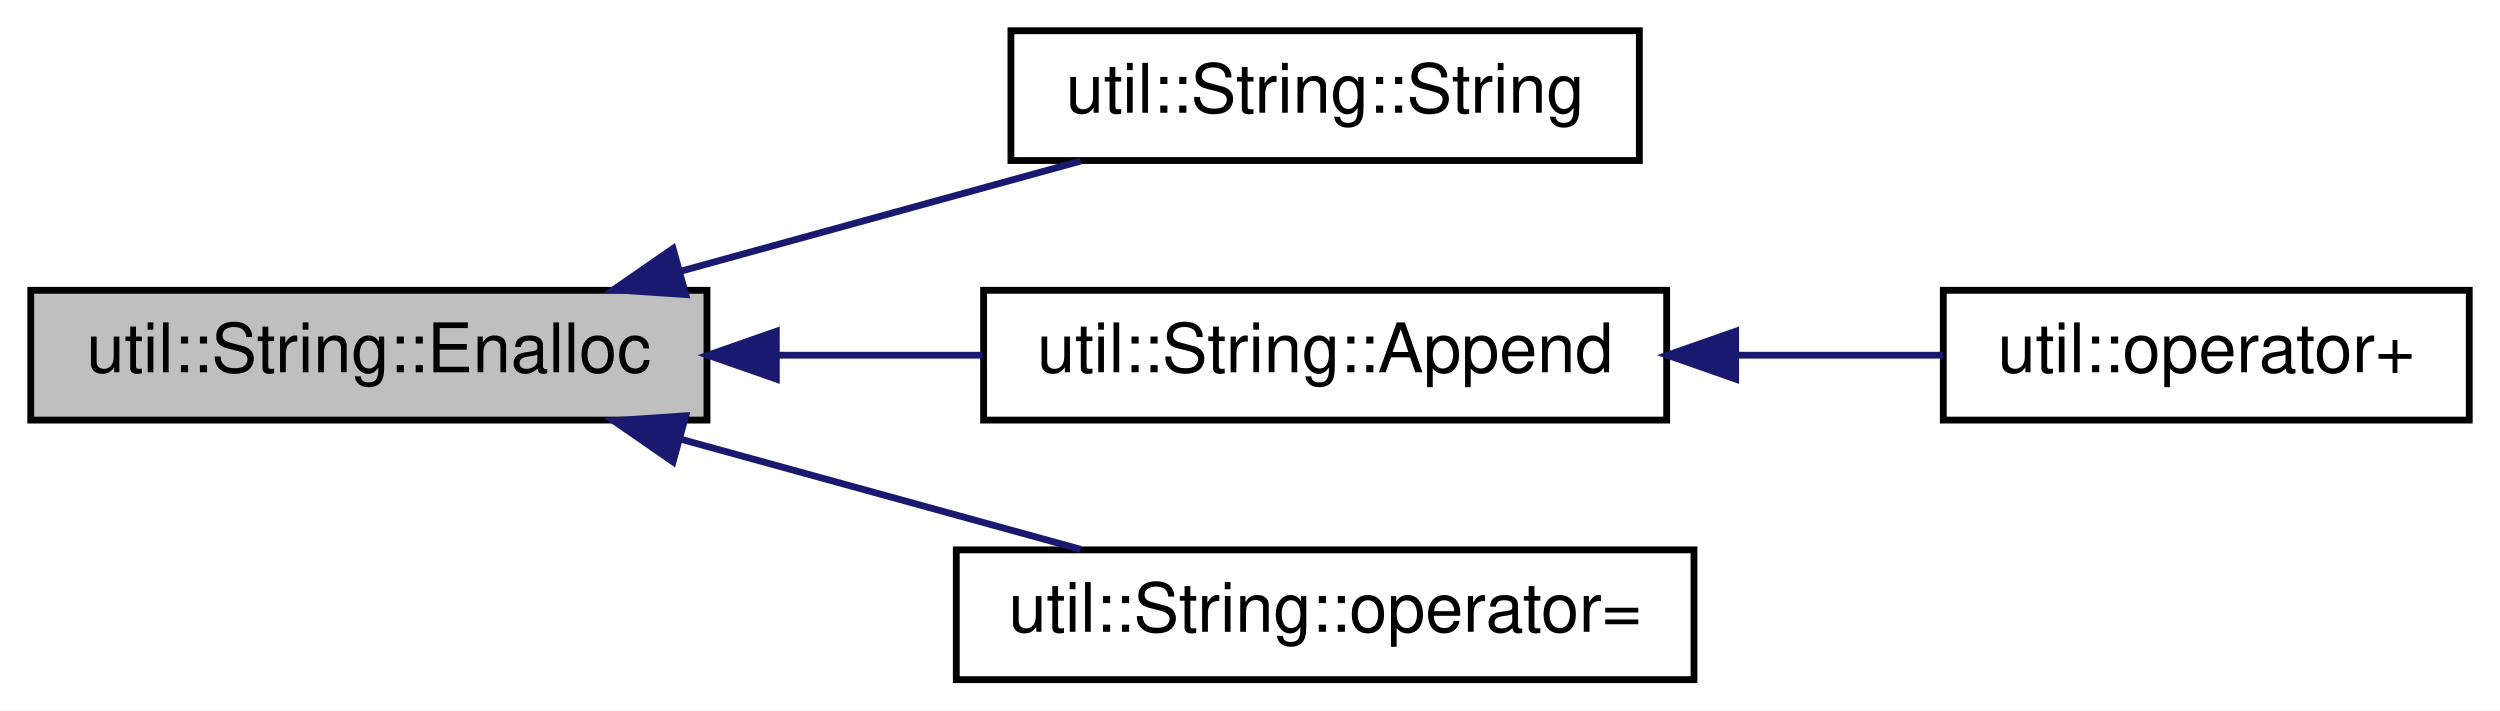
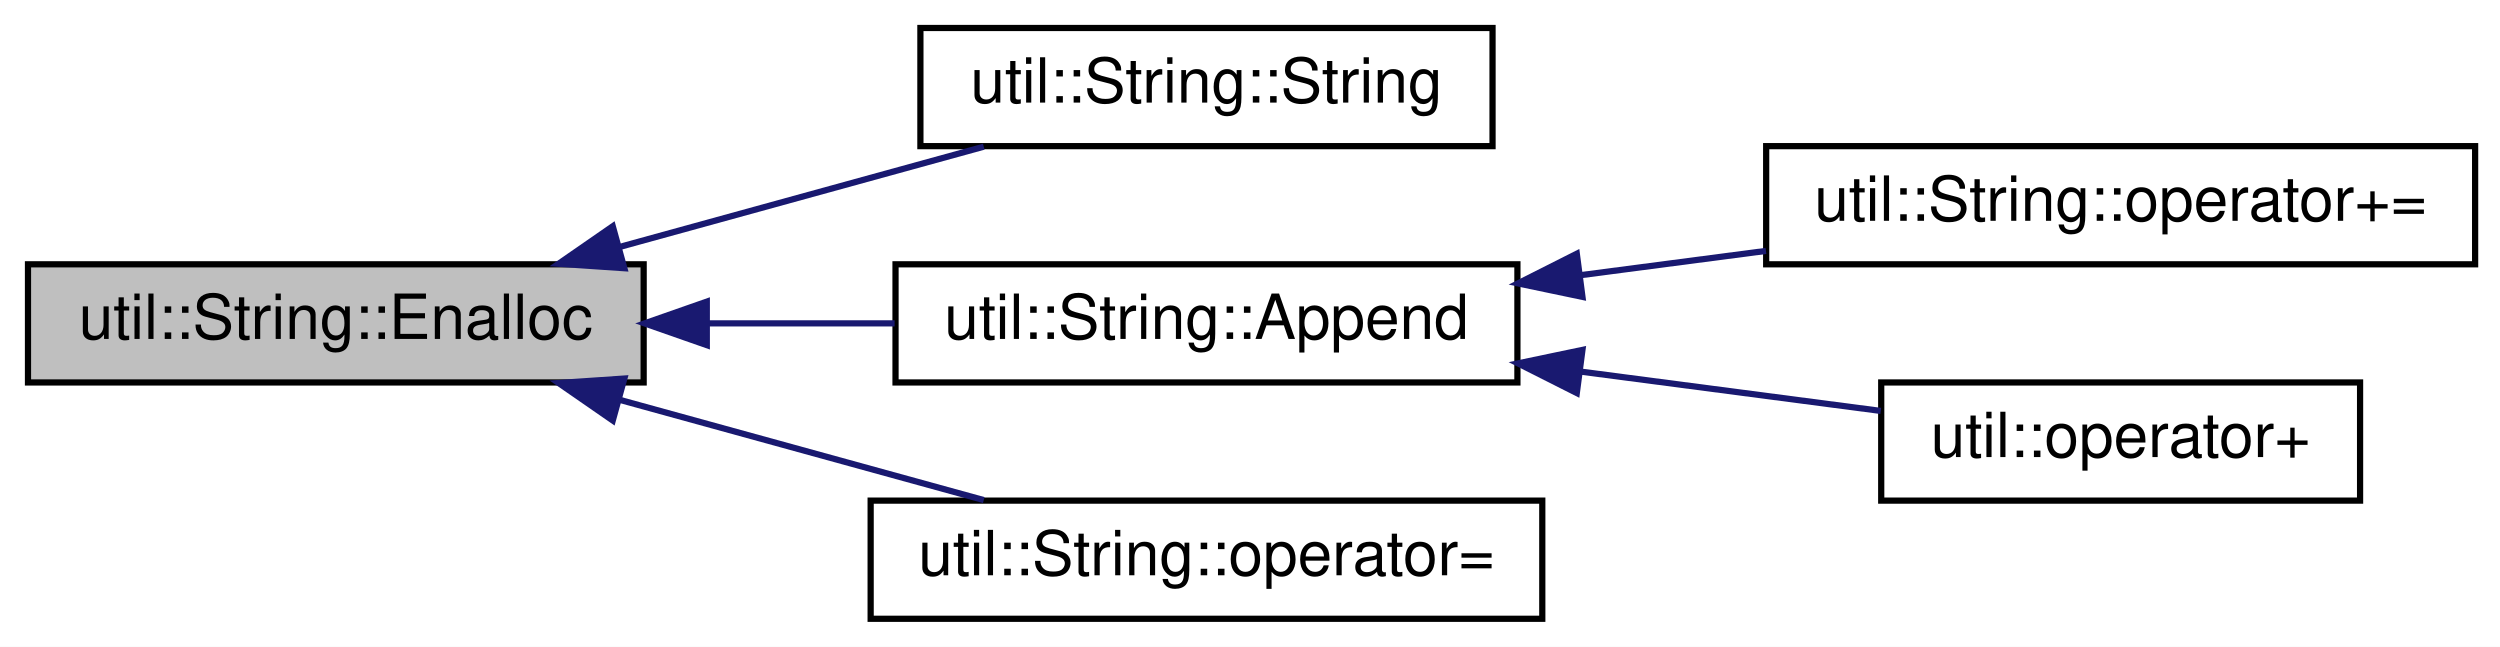
- <svg xmlns="http://www.w3.org/2000/svg" xmlns:xlink="http://www.w3.org/1999/xlink" width="366pt" height="104pt" viewBox="0.00 0.00 366.00 104.00">
+ <svg xmlns="http://www.w3.org/2000/svg" xmlns:xlink="http://www.w3.org/1999/xlink" width="402pt" height="104pt" viewBox="0.00 0.00 402.00 104.00">
  <g id="graph0" class="graph" transform="scale(1 1) rotate(0) translate(4 100)">
-     <polygon fill="white" stroke="none" points="-4,4 -4,-100 362,-100 362,4 -4,4" />
+     <polygon fill="white" stroke="none" points="-4,4 -4,-100 398,-100 398,4 -4,4" />
    <g id="node1" class="node">
      <polygon fill="#bfbfbf" stroke="black" points="0.5,-38.5 0.5,-57.5 99.5,-57.5 99.5,-38.5 0.5,-38.5" />
      <text text-anchor="middle" x="50" y="-45.5" font-family="Helvetica,sans-Serif" font-size="10.00">util::String::Enalloc</text>
    </g>
    <g id="node2" class="node">
      <g id="a_node2">
-         <a xlink:href="classutil_1_1String.html#aa1088c473f0e2a7f3811199339e9aaf9" target="_top" xlink:title="Copy constructor from String. ">
+         <a xlink:href="classutil_1_1String.html#aa1088c473f0e2a7f3811199339e9aaf9" target="_top" xlink:title="Copy constructor. ">
          <polygon fill="white" stroke="black" points="144,-76.5 144,-95.5 236,-95.5 236,-76.5 144,-76.5" />
          <text text-anchor="middle" x="190" y="-83.5" font-family="Helvetica,sans-Serif" font-size="10.00">util::String::String</text>
        </a>
      </g>
    </g>
    <g id="edge1" class="edge">
      <path fill="none" stroke="midnightblue" d="M95.473,-60.246C114.495,-65.484 136.375,-71.509 154.188,-76.414" />
      <polygon fill="midnightblue" stroke="midnightblue" points="96.394,-56.87 85.823,-57.589 94.535,-63.618 96.394,-56.87" />
    </g>
    <g id="node3" class="node">
      <g id="a_node3">
        <a xlink:href="classutil_1_1String.html#af6e4eac45ea96302e576fe299bc44167" target="_top" xlink:title="Appends String. ">
          <polygon fill="white" stroke="black" points="140,-38.5 140,-57.5 240,-57.5 240,-38.5 140,-38.5" />
          <text text-anchor="middle" x="190" y="-45.5" font-family="Helvetica,sans-Serif" font-size="10.00">util::String::Append</text>
        </a>
      </g>
    </g>
    <g id="edge2" class="edge">
      <path fill="none" stroke="midnightblue" d="M109.913,-48C119.892,-48 130.159,-48 139.854,-48" />
      <polygon fill="midnightblue" stroke="midnightblue" points="109.654,-44.5 99.654,-48 109.654,-51.5 109.654,-44.5" />
    </g>
-     <g id="node5" class="node">
-       <g id="a_node5">
-         <a xlink:href="classutil_1_1String.html#adad563cff8a9d78b8a2854c644900e44" target="_top" xlink:title="Assignment operator from String. ">
+     <g id="node6" class="node">
+       <g id="a_node6">
+         <a xlink:href="classutil_1_1String.html#adad563cff8a9d78b8a2854c644900e44" target="_top" xlink:title="Assignment operator. ">
          <polygon fill="white" stroke="black" points="136,-0.5 136,-19.5 244,-19.5 244,-0.5 136,-0.5" />
          <text text-anchor="middle" x="190" y="-7.5" font-family="Helvetica,sans-Serif" font-size="10.00">util::String::operator=</text>
        </a>
      </g>
    </g>
-     <g id="edge4" class="edge">
+     <g id="edge5" class="edge">
      <path fill="none" stroke="midnightblue" d="M95.473,-35.754C114.495,-30.516 136.375,-24.491 154.188,-19.586" />
      <polygon fill="midnightblue" stroke="midnightblue" points="94.535,-32.382 85.823,-38.411 96.394,-39.13 94.535,-32.382" />
    </g>
    <g id="node4" class="node">
      <g id="a_node4">
-         <a xlink:href="namespaceutil.html#ac5344b02cd5f4e956a3a8a67e02dc5b8" target="_top" xlink:title="util::operator+">
-           <polygon fill="white" stroke="black" points="280.5,-38.5 280.5,-57.5 357.5,-57.5 357.5,-38.5 280.5,-38.5" />
-           <text text-anchor="middle" x="319" y="-45.5" font-family="Helvetica,sans-Serif" font-size="10.00">util::operator+</text>
+         <a xlink:href="classutil_1_1String.html#ae994dd6990d30ab95e288cb9664385c2" target="_top" xlink:title="Concatenation operator. ">
+           <polygon fill="white" stroke="black" points="280,-57.5 280,-76.5 394,-76.5 394,-57.5 280,-57.5" />
+           <text text-anchor="middle" x="337" y="-64.5" font-family="Helvetica,sans-Serif" font-size="10.00">util::String::operator+=</text>
        </a>
      </g>
    </g>
    <g id="edge3" class="edge">
-       <path fill="none" stroke="midnightblue" d="M250.282,-48C260.552,-48 270.97,-48 280.454,-48" />
-       <polygon fill="midnightblue" stroke="midnightblue" points="250.102,-44.5 240.102,-48 250.101,-51.5 250.102,-44.5" />
+       <path fill="none" stroke="midnightblue" d="M250.19,-55.756C260.029,-57.045 270.207,-58.379 279.965,-59.657" />
+       <polygon fill="midnightblue" stroke="midnightblue" points="250.46,-52.261 240.09,-54.432 249.551,-59.202 250.46,-52.261" />
+     </g>
+     <g id="node5" class="node">
+       <g id="a_node5">
+         <a xlink:href="namespaceutil.html#ac5344b02cd5f4e956a3a8a67e02dc5b8" target="_top" xlink:title="util::operator+">
+           <polygon fill="white" stroke="black" points="298.5,-19.5 298.5,-38.5 375.5,-38.5 375.5,-19.5 298.5,-19.5" />
+           <text text-anchor="middle" x="337" y="-26.5" font-family="Helvetica,sans-Serif" font-size="10.00">util::operator+</text>
+         </a>
+       </g>
+     </g>
+     <g id="edge4" class="edge">
+       <path fill="none" stroke="midnightblue" d="M250.102,-40.256C266.426,-38.117 283.689,-35.855 298.423,-33.924" />
+       <polygon fill="midnightblue" stroke="midnightblue" points="249.551,-36.798 240.09,-41.568 250.46,-43.739 249.551,-36.798" />
    </g>
  </g>
</svg>
